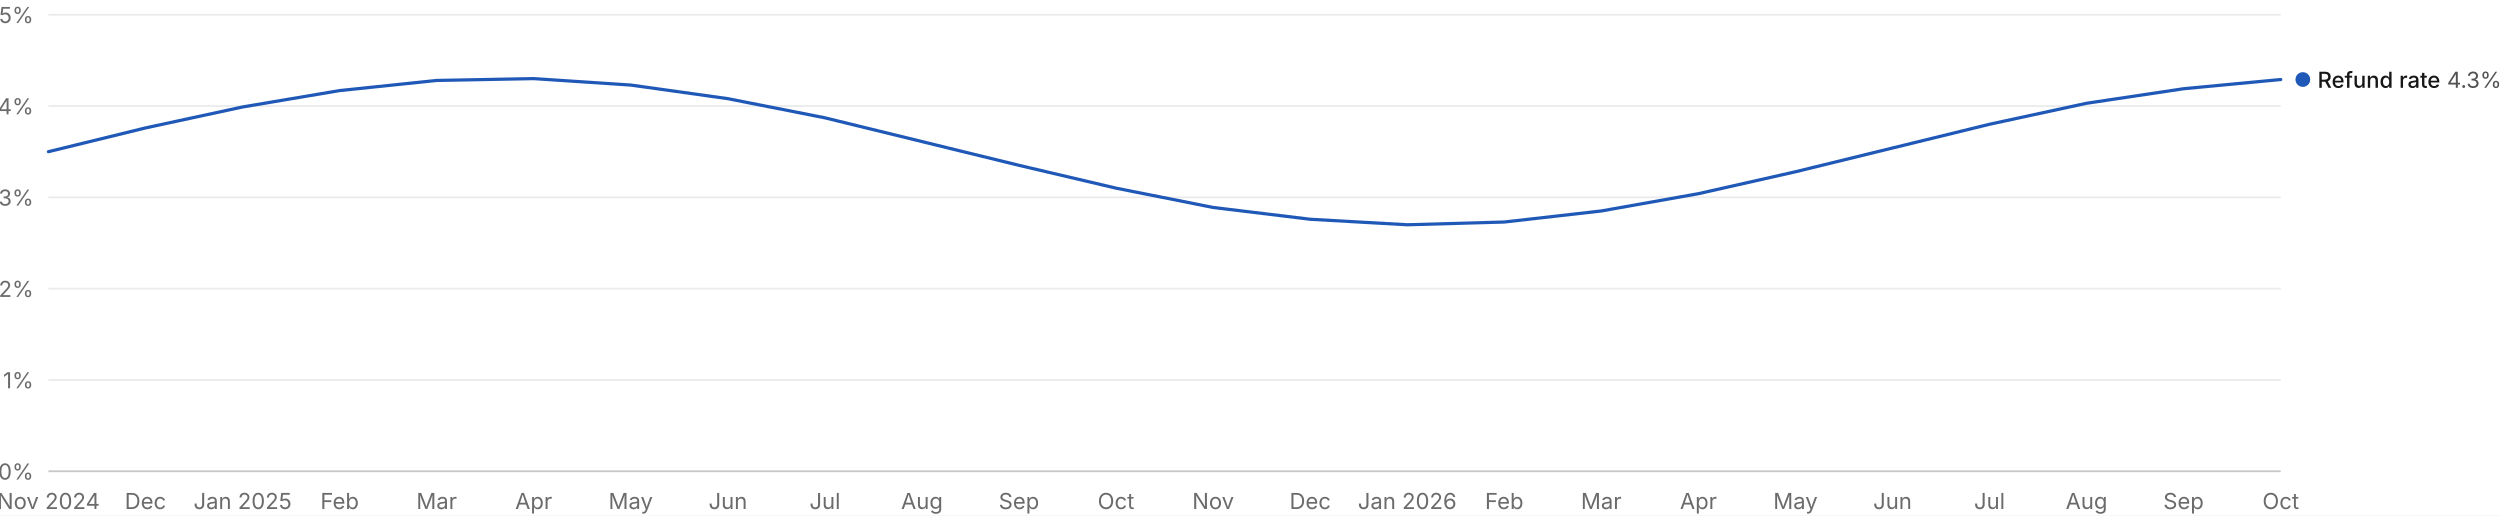
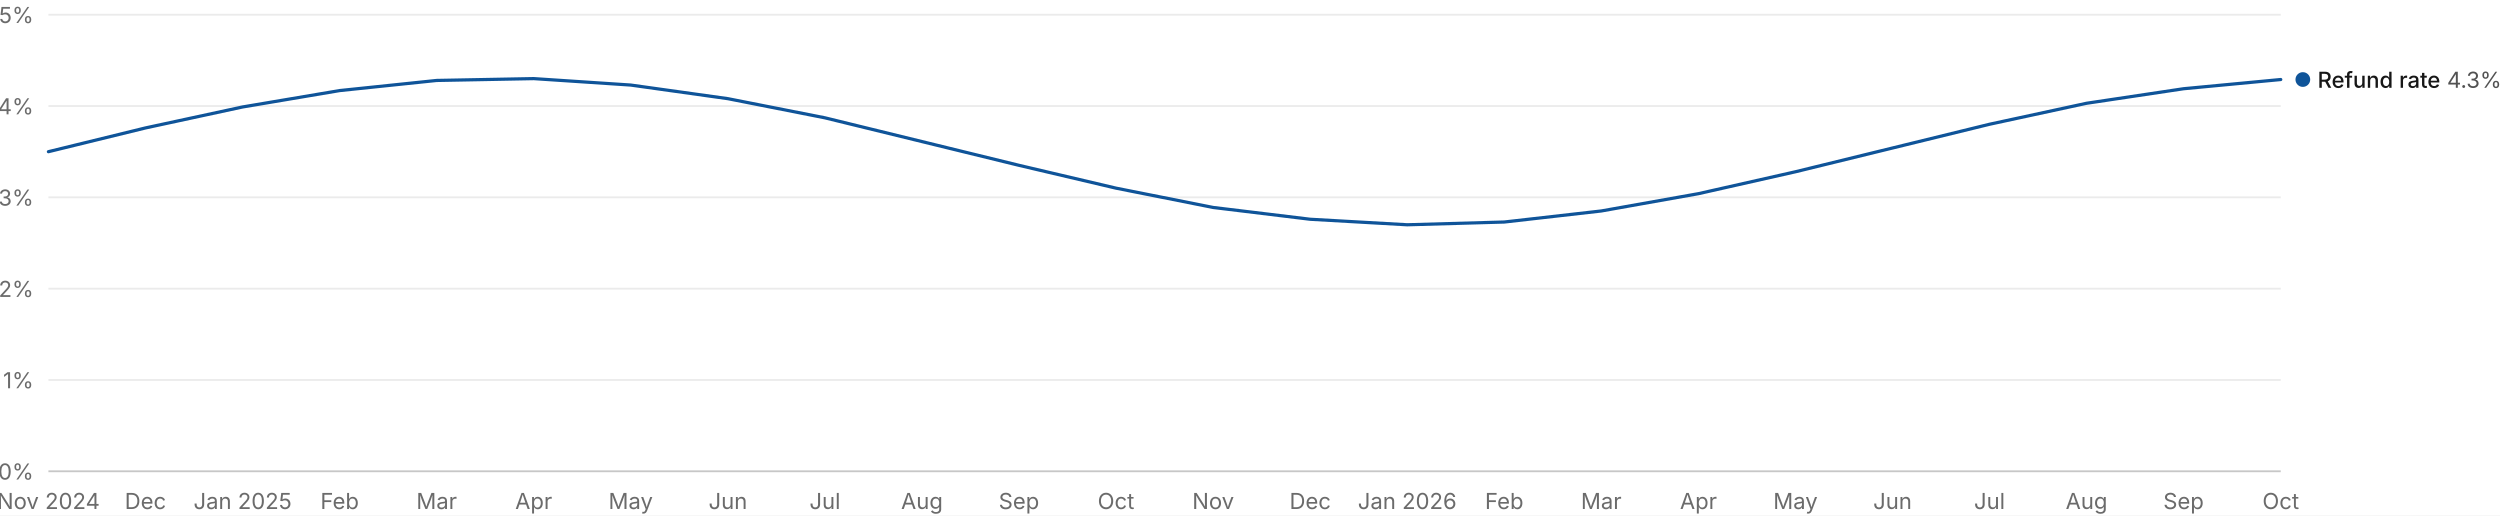
<svg xmlns="http://www.w3.org/2000/svg" font-family="IBM Plex Sans, system-ui, -apple-system, &quot;Segoe UI&quot;, sans-serif" width="1358" height="280" viewBox="0 0 1358 280" role="img" aria-label="Refund rate by month" data-hm-kind="line" data-hm-x="26.3,1238.9,24" data-hm-y="0,0.05,256,8" data-hm-plot="26.3,8,1238.9,256">
  <rect width="1358" height="280" fill="#ffffff" />
  <line x1="26.3" y1="256" x2="1238.9" y2="256" stroke="#c7c7c7" />
  <text x="18.3" y="260.5" font-size="12" text-anchor="end" fill="#6b6b6b">0%</text>
  <line x1="26.3" y1="206.4" x2="1238.9" y2="206.4" stroke="#ebebeb" />
  <text x="18.3" y="210.9" font-size="12" text-anchor="end" fill="#6b6b6b">1%</text>
  <line x1="26.3" y1="156.8" x2="1238.9" y2="156.8" stroke="#ebebeb" />
  <text x="18.3" y="161.3" font-size="12" text-anchor="end" fill="#6b6b6b">2%</text>
  <line x1="26.3" y1="107.2" x2="1238.9" y2="107.2" stroke="#ebebeb" />
  <text x="18.3" y="111.7" font-size="12" text-anchor="end" fill="#6b6b6b">3%</text>
  <line x1="26.3" y1="57.6" x2="1238.9" y2="57.6" stroke="#ebebeb" />
  <text x="18.3" y="62.1" font-size="12" text-anchor="end" fill="#6b6b6b">4%</text>
  <line x1="26.3" y1="8" x2="1238.9" y2="8" stroke="#ebebeb" />
  <text x="18.3" y="12.5" font-size="12" text-anchor="end" fill="#6b6b6b">5%</text>
-   <path d="M26.3,82.4L79,69.5L131.8,58.1L184.5,49.2L237.2,43.7L289.9,42.7L342.6,46.2L395.4,53.6L448.1,64L500.8,76.9L553.5,89.8L606.2,102.2L659,112.7L711.7,119.1L764.4,122.1L817.1,120.6L869.8,114.6L922.6,105.2L975.3,93.3L1028,80.4L1080.7,67.5L1133.4,56.1L1186.1,48.2L1238.9,43.2" fill="none" stroke="#1f58b6" stroke-width="1.75" stroke-linejoin="round" stroke-linecap="round" />
+   <path d="M26.3,82.4L79,69.5L131.8,58.1L184.5,49.2L237.2,43.7L289.9,42.7L342.6,46.2L395.4,53.6L448.1,64L500.8,76.9L553.5,89.8L606.2,102.2L659,112.7L711.7,119.1L764.4,122.1L817.1,120.6L869.8,114.6L922.6,105.2L975.3,93.3L1028,80.4L1080.7,67.5L1133.4,56.1L1186.1,48.2L1238.9,43.2" fill="none" stroke="#0f5499" stroke-width="1.75" stroke-linejoin="round" stroke-linecap="round" />
  <text x="26.3" y="276.5" font-size="12" text-anchor="middle" fill="#6b6b6b">Nov 2024</text>
  <text x="79" y="276.5" font-size="12" text-anchor="middle" fill="#6b6b6b">Dec</text>
  <text x="131.8" y="276.5" font-size="12" text-anchor="middle" fill="#6b6b6b">Jan 2025</text>
  <text x="184.5" y="276.5" font-size="12" text-anchor="middle" fill="#6b6b6b">Feb</text>
  <text x="237.2" y="276.5" font-size="12" text-anchor="middle" fill="#6b6b6b">Mar</text>
  <text x="289.9" y="276.5" font-size="12" text-anchor="middle" fill="#6b6b6b">Apr</text>
  <text x="342.6" y="276.5" font-size="12" text-anchor="middle" fill="#6b6b6b">May</text>
  <text x="395.4" y="276.5" font-size="12" text-anchor="middle" fill="#6b6b6b">Jun</text>
  <text x="448.1" y="276.5" font-size="12" text-anchor="middle" fill="#6b6b6b">Jul</text>
  <text x="500.8" y="276.5" font-size="12" text-anchor="middle" fill="#6b6b6b">Aug</text>
  <text x="553.5" y="276.5" font-size="12" text-anchor="middle" fill="#6b6b6b">Sep</text>
  <text x="606.2" y="276.5" font-size="12" text-anchor="middle" fill="#6b6b6b">Oct</text>
  <text x="659" y="276.5" font-size="12" text-anchor="middle" fill="#6b6b6b">Nov</text>
  <text x="711.7" y="276.5" font-size="12" text-anchor="middle" fill="#6b6b6b">Dec</text>
  <text x="764.4" y="276.5" font-size="12" text-anchor="middle" fill="#6b6b6b">Jan 2026</text>
  <text x="817.1" y="276.5" font-size="12" text-anchor="middle" fill="#6b6b6b">Feb</text>
  <text x="869.8" y="276.5" font-size="12" text-anchor="middle" fill="#6b6b6b">Mar</text>
  <text x="922.6" y="276.5" font-size="12" text-anchor="middle" fill="#6b6b6b">Apr</text>
  <text x="975.3" y="276.5" font-size="12" text-anchor="middle" fill="#6b6b6b">May</text>
  <text x="1028" y="276.5" font-size="12" text-anchor="middle" fill="#6b6b6b">Jun</text>
  <text x="1080.7" y="276.5" font-size="12" text-anchor="middle" fill="#6b6b6b">Jul</text>
  <text x="1133.4" y="276.5" font-size="12" text-anchor="middle" fill="#6b6b6b">Aug</text>
  <text x="1186.1" y="276.5" font-size="12" text-anchor="middle" fill="#6b6b6b">Sep</text>
  <text x="1238.9" y="276.5" font-size="12" text-anchor="middle" fill="#6b6b6b">Oct</text>
-   <circle cx="1250.9" cy="43.2" r="4" fill="#1f58b6" />
+   <circle cx="1250.9" cy="43.2" r="4" fill="#0f5499" />
  <text x="1258.9" y="47.7" font-size="12" font-weight="500" fill="#171717">Refund rate</text>
  <text x="1329.2" y="47.7" font-size="12" fill="#525252">4.3%</text>
</svg>
